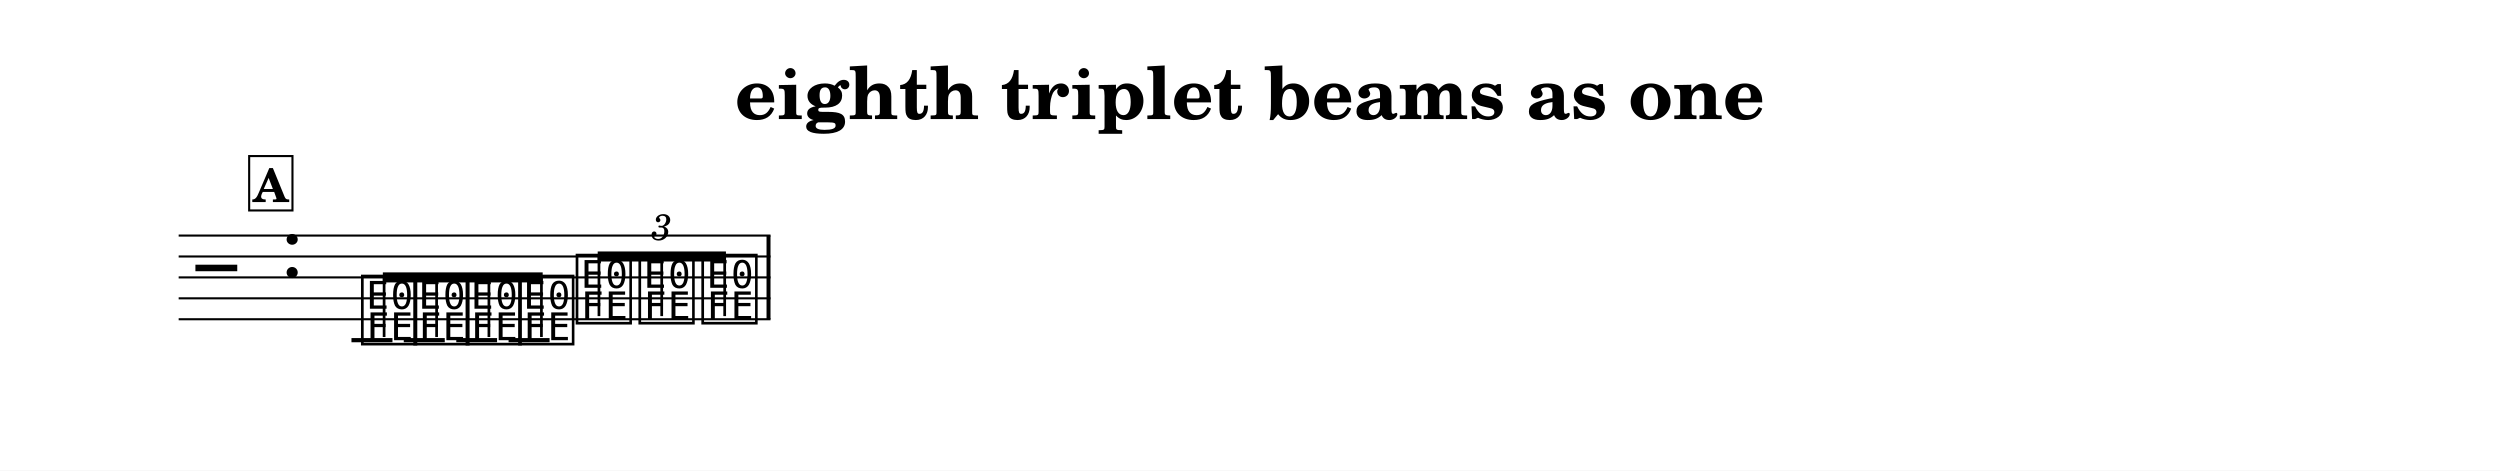
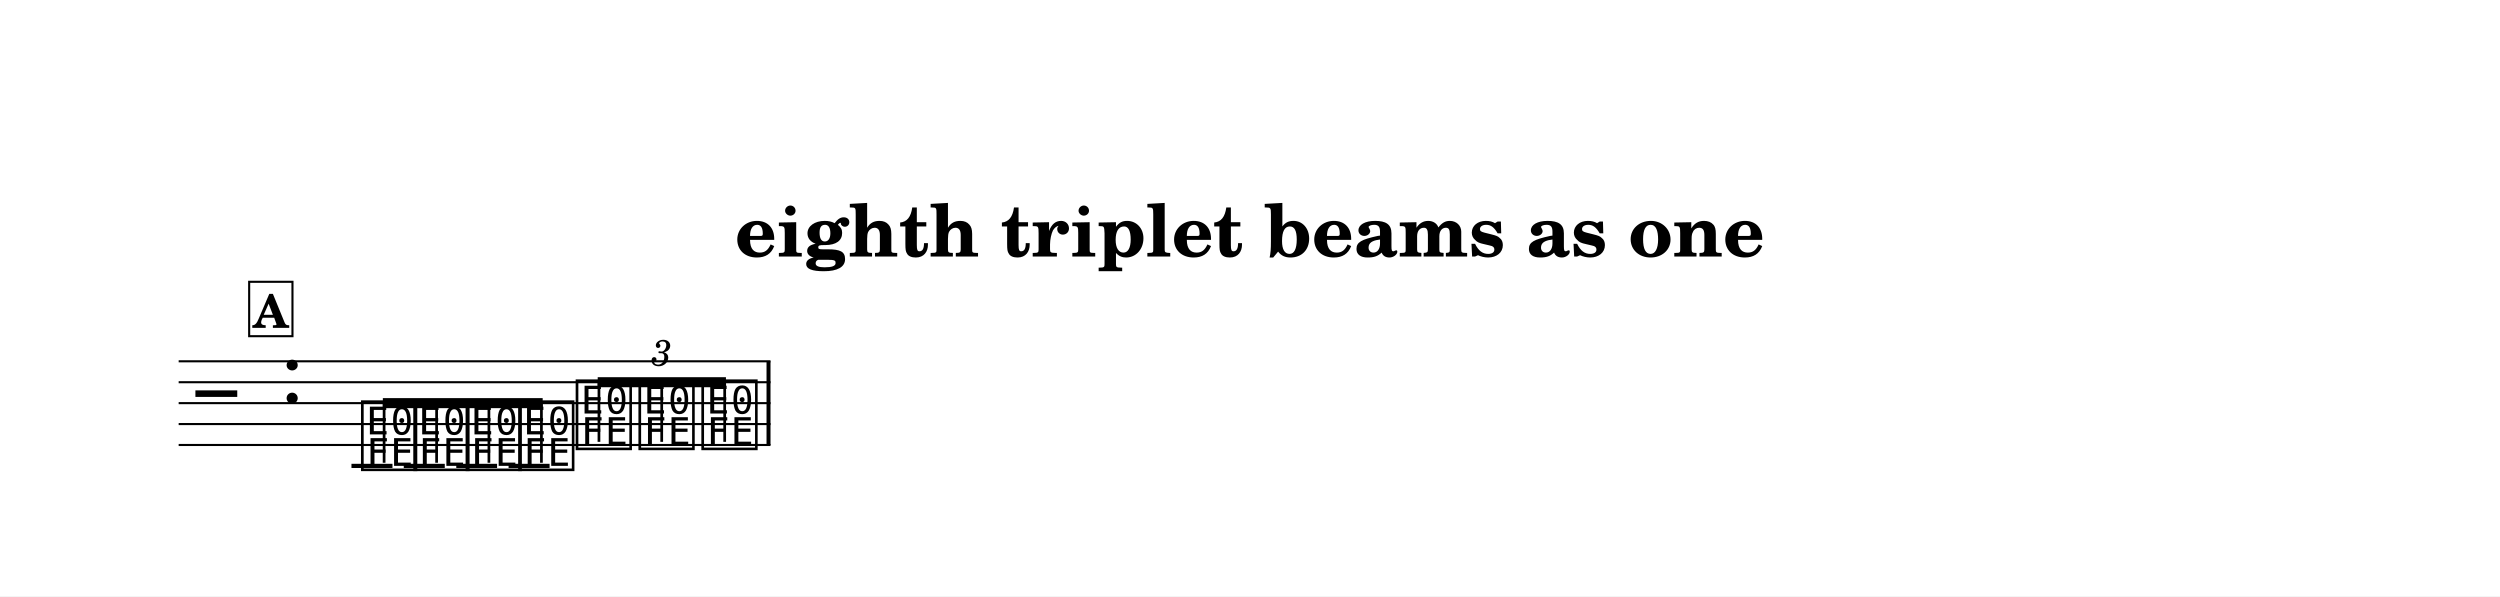
- <svg xmlns="http://www.w3.org/2000/svg" width="1195.0" height="224.9" viewBox="0 0 119.50 22.49" font-family="TeX Gyre Schola, serif">
+ <svg xmlns="http://www.w3.org/2000/svg" width="1195.0" height="285.0" viewBox="0 0 119.50 28.50" font-family="TeX Gyre Schola, serif">
  <style>
  @font-face { font-family: 'Emmentaler'; src: local('Emmentaler'); }
  .music { font-family: 'Emmentaler', serif; }
</style>
-   <rect x="0" y="0" width="119.50" height="22.49" fill="#FFFFFF" />
-   <text x="59.75" y="5.69" font-size="3.49" font-weight="bold" text-anchor="middle" data-pos="312">eighth triplet beams as one</text>
+   <rect x="0" y="0" width="119.50" height="28.50" fill="#FFFFFF" />
+   <text x="59.75" y="12.26" font-size="3.49" font-weight="bold" text-anchor="middle" data-pos="312">eighth triplet beams as one</text>
  <g transform="translate(8.54,0.00) scale(1,1)">
-     <line x1="0.00" y1="11.26" x2="28.29" y2="11.26" stroke="#000000" stroke-width="0.100" />
-     <line x1="0.00" y1="12.26" x2="28.29" y2="12.26" stroke="#000000" stroke-width="0.100" />
-     <line x1="0.00" y1="13.26" x2="28.29" y2="13.26" stroke="#000000" stroke-width="0.100" />
-     <line x1="0.00" y1="14.26" x2="28.29" y2="14.26" stroke="#000000" stroke-width="0.100" />
-     <line x1="0.00" y1="15.26" x2="28.29" y2="15.26" stroke="#000000" stroke-width="0.100" />
-     <text class="music" x="0.80" y="14.26" font-size="4.00"></text>
-     <text class="music" x="4.88" y="13.26" font-size="4.00" data-pos="347"></text>
-     <line x1="8.26" y1="16.26" x2="10.22" y2="16.26" stroke="#000000" stroke-width="0.200" />
-     <line x1="10.76" y1="16.26" x2="12.72" y2="16.26" stroke="#000000" stroke-width="0.200" />
-     <line x1="13.27" y1="16.26" x2="15.22" y2="16.26" stroke="#000000" stroke-width="0.200" />
-     <line x1="15.77" y1="16.26" x2="17.73" y2="16.26" stroke="#000000" stroke-width="0.200" />
-     <text class="music" x="8.59" y="16.26" font-size="4.00" data-pos="384"></text>
-     <text class="music" x="11.09" y="16.26" font-size="4.00" data-pos="387"></text>
-     <text class="music" x="13.59" y="16.26" font-size="4.00" data-pos="389"></text>
-     <text class="music" x="16.10" y="16.26" font-size="4.00" data-pos="391"></text>
-     <text class="music" x="18.85" y="15.26" font-size="4.00" data-pos="406"></text>
-     <text class="music" x="21.85" y="15.26" font-size="4.00" data-pos="409"></text>
-     <text class="music" x="24.86" y="15.26" font-size="4.00" data-pos="411"></text>
-     <rect x="28.10" y="11.26" width="0.19" height="4.00" data-pos="415" />
-     <polygon points="9.76,13.02 17.40,13.02 17.40,13.50 9.76,13.50" />
-     <line x1="9.82" y1="16.11" x2="9.82" y2="13.26" stroke="#000000" stroke-width="0.130" />
-     <line x1="12.33" y1="16.11" x2="12.33" y2="13.26" stroke="#000000" stroke-width="0.130" />
-     <line x1="14.83" y1="16.11" x2="14.83" y2="13.26" stroke="#000000" stroke-width="0.130" />
-     <line x1="17.34" y1="16.11" x2="17.34" y2="13.26" stroke="#000000" stroke-width="0.130" />
-     <polygon points="20.03,12.02 26.16,12.02 26.16,12.50 20.03,12.50" />
-     <line x1="20.09" y1="15.11" x2="20.09" y2="12.26" stroke="#000000" stroke-width="0.130" />
-     <line x1="23.09" y1="15.11" x2="23.09" y2="12.26" stroke="#000000" stroke-width="0.130" />
-     <line x1="26.10" y1="15.11" x2="26.10" y2="12.26" stroke="#000000" stroke-width="0.130" />
-     <text x="23.09" y="10.76" font-size="1.75" font-style="italic" text-anchor="middle" dominant-baseline="central" data-pos="393">3</text>
-     <rect x="3.37" y="7.46" width="2.07" height="2.60" fill="#FFFFFF" stroke="#000000" stroke-width="0.100" data-pos="372" />
-     <text x="4.40" y="9.66" font-size="2.20" font-weight="bold" text-anchor="middle" data-pos="372">A</text>
+     <line x1="0.00" y1="17.27" x2="28.29" y2="17.27" stroke="#000000" stroke-width="0.100" />
+     <line x1="0.00" y1="18.27" x2="28.29" y2="18.27" stroke="#000000" stroke-width="0.100" />
+     <line x1="0.00" y1="19.27" x2="28.29" y2="19.27" stroke="#000000" stroke-width="0.100" />
+     <line x1="0.00" y1="20.27" x2="28.29" y2="20.27" stroke="#000000" stroke-width="0.100" />
+     <line x1="0.00" y1="21.27" x2="28.29" y2="21.27" stroke="#000000" stroke-width="0.100" />
+     <text class="music" x="0.80" y="20.27" font-size="4.00"></text>
+     <text class="music" x="4.88" y="19.27" font-size="4.00" data-pos="347"></text>
+     <line x1="8.26" y1="22.27" x2="10.22" y2="22.27" stroke="#000000" stroke-width="0.200" />
+     <line x1="10.76" y1="22.27" x2="12.72" y2="22.27" stroke="#000000" stroke-width="0.200" />
+     <line x1="13.27" y1="22.27" x2="15.22" y2="22.27" stroke="#000000" stroke-width="0.200" />
+     <line x1="15.77" y1="22.27" x2="17.73" y2="22.27" stroke="#000000" stroke-width="0.200" />
+     <text class="music" x="8.59" y="22.27" font-size="4.00" data-pos="384"></text>
+     <text class="music" x="11.09" y="22.27" font-size="4.00" data-pos="387"></text>
+     <text class="music" x="13.59" y="22.27" font-size="4.00" data-pos="389"></text>
+     <text class="music" x="16.10" y="22.27" font-size="4.00" data-pos="391"></text>
+     <text class="music" x="18.85" y="21.27" font-size="4.00" data-pos="406"></text>
+     <text class="music" x="21.85" y="21.27" font-size="4.00" data-pos="409"></text>
+     <text class="music" x="24.86" y="21.27" font-size="4.00" data-pos="411"></text>
+     <rect x="28.10" y="17.27" width="0.19" height="4.00" data-pos="415" />
+     <polygon points="9.76,19.03 17.40,19.03 17.40,19.51 9.76,19.51" />
+     <line x1="9.82" y1="22.12" x2="9.82" y2="19.27" stroke="#000000" stroke-width="0.130" />
+     <line x1="12.33" y1="22.12" x2="12.33" y2="19.27" stroke="#000000" stroke-width="0.130" />
+     <line x1="14.83" y1="22.12" x2="14.83" y2="19.27" stroke="#000000" stroke-width="0.130" />
+     <line x1="17.34" y1="22.12" x2="17.34" y2="19.27" stroke="#000000" stroke-width="0.130" />
+     <polygon points="20.03,18.03 26.16,18.03 26.16,18.51 20.03,18.51" />
+     <line x1="20.09" y1="21.12" x2="20.09" y2="18.27" stroke="#000000" stroke-width="0.130" />
+     <line x1="23.09" y1="21.12" x2="23.09" y2="18.27" stroke="#000000" stroke-width="0.130" />
+     <line x1="26.10" y1="21.12" x2="26.10" y2="18.27" stroke="#000000" stroke-width="0.130" />
+     <text x="23.09" y="16.77" font-size="1.75" font-style="italic" text-anchor="middle" dominant-baseline="central" data-pos="393">3</text>
+     <rect x="3.37" y="13.47" width="2.07" height="2.60" fill="#FFFFFF" stroke="#000000" stroke-width="0.100" data-pos="372" />
+     <text x="4.40" y="15.67" font-size="2.20" font-weight="bold" text-anchor="middle" data-pos="372">A</text>
  </g>
</svg>
